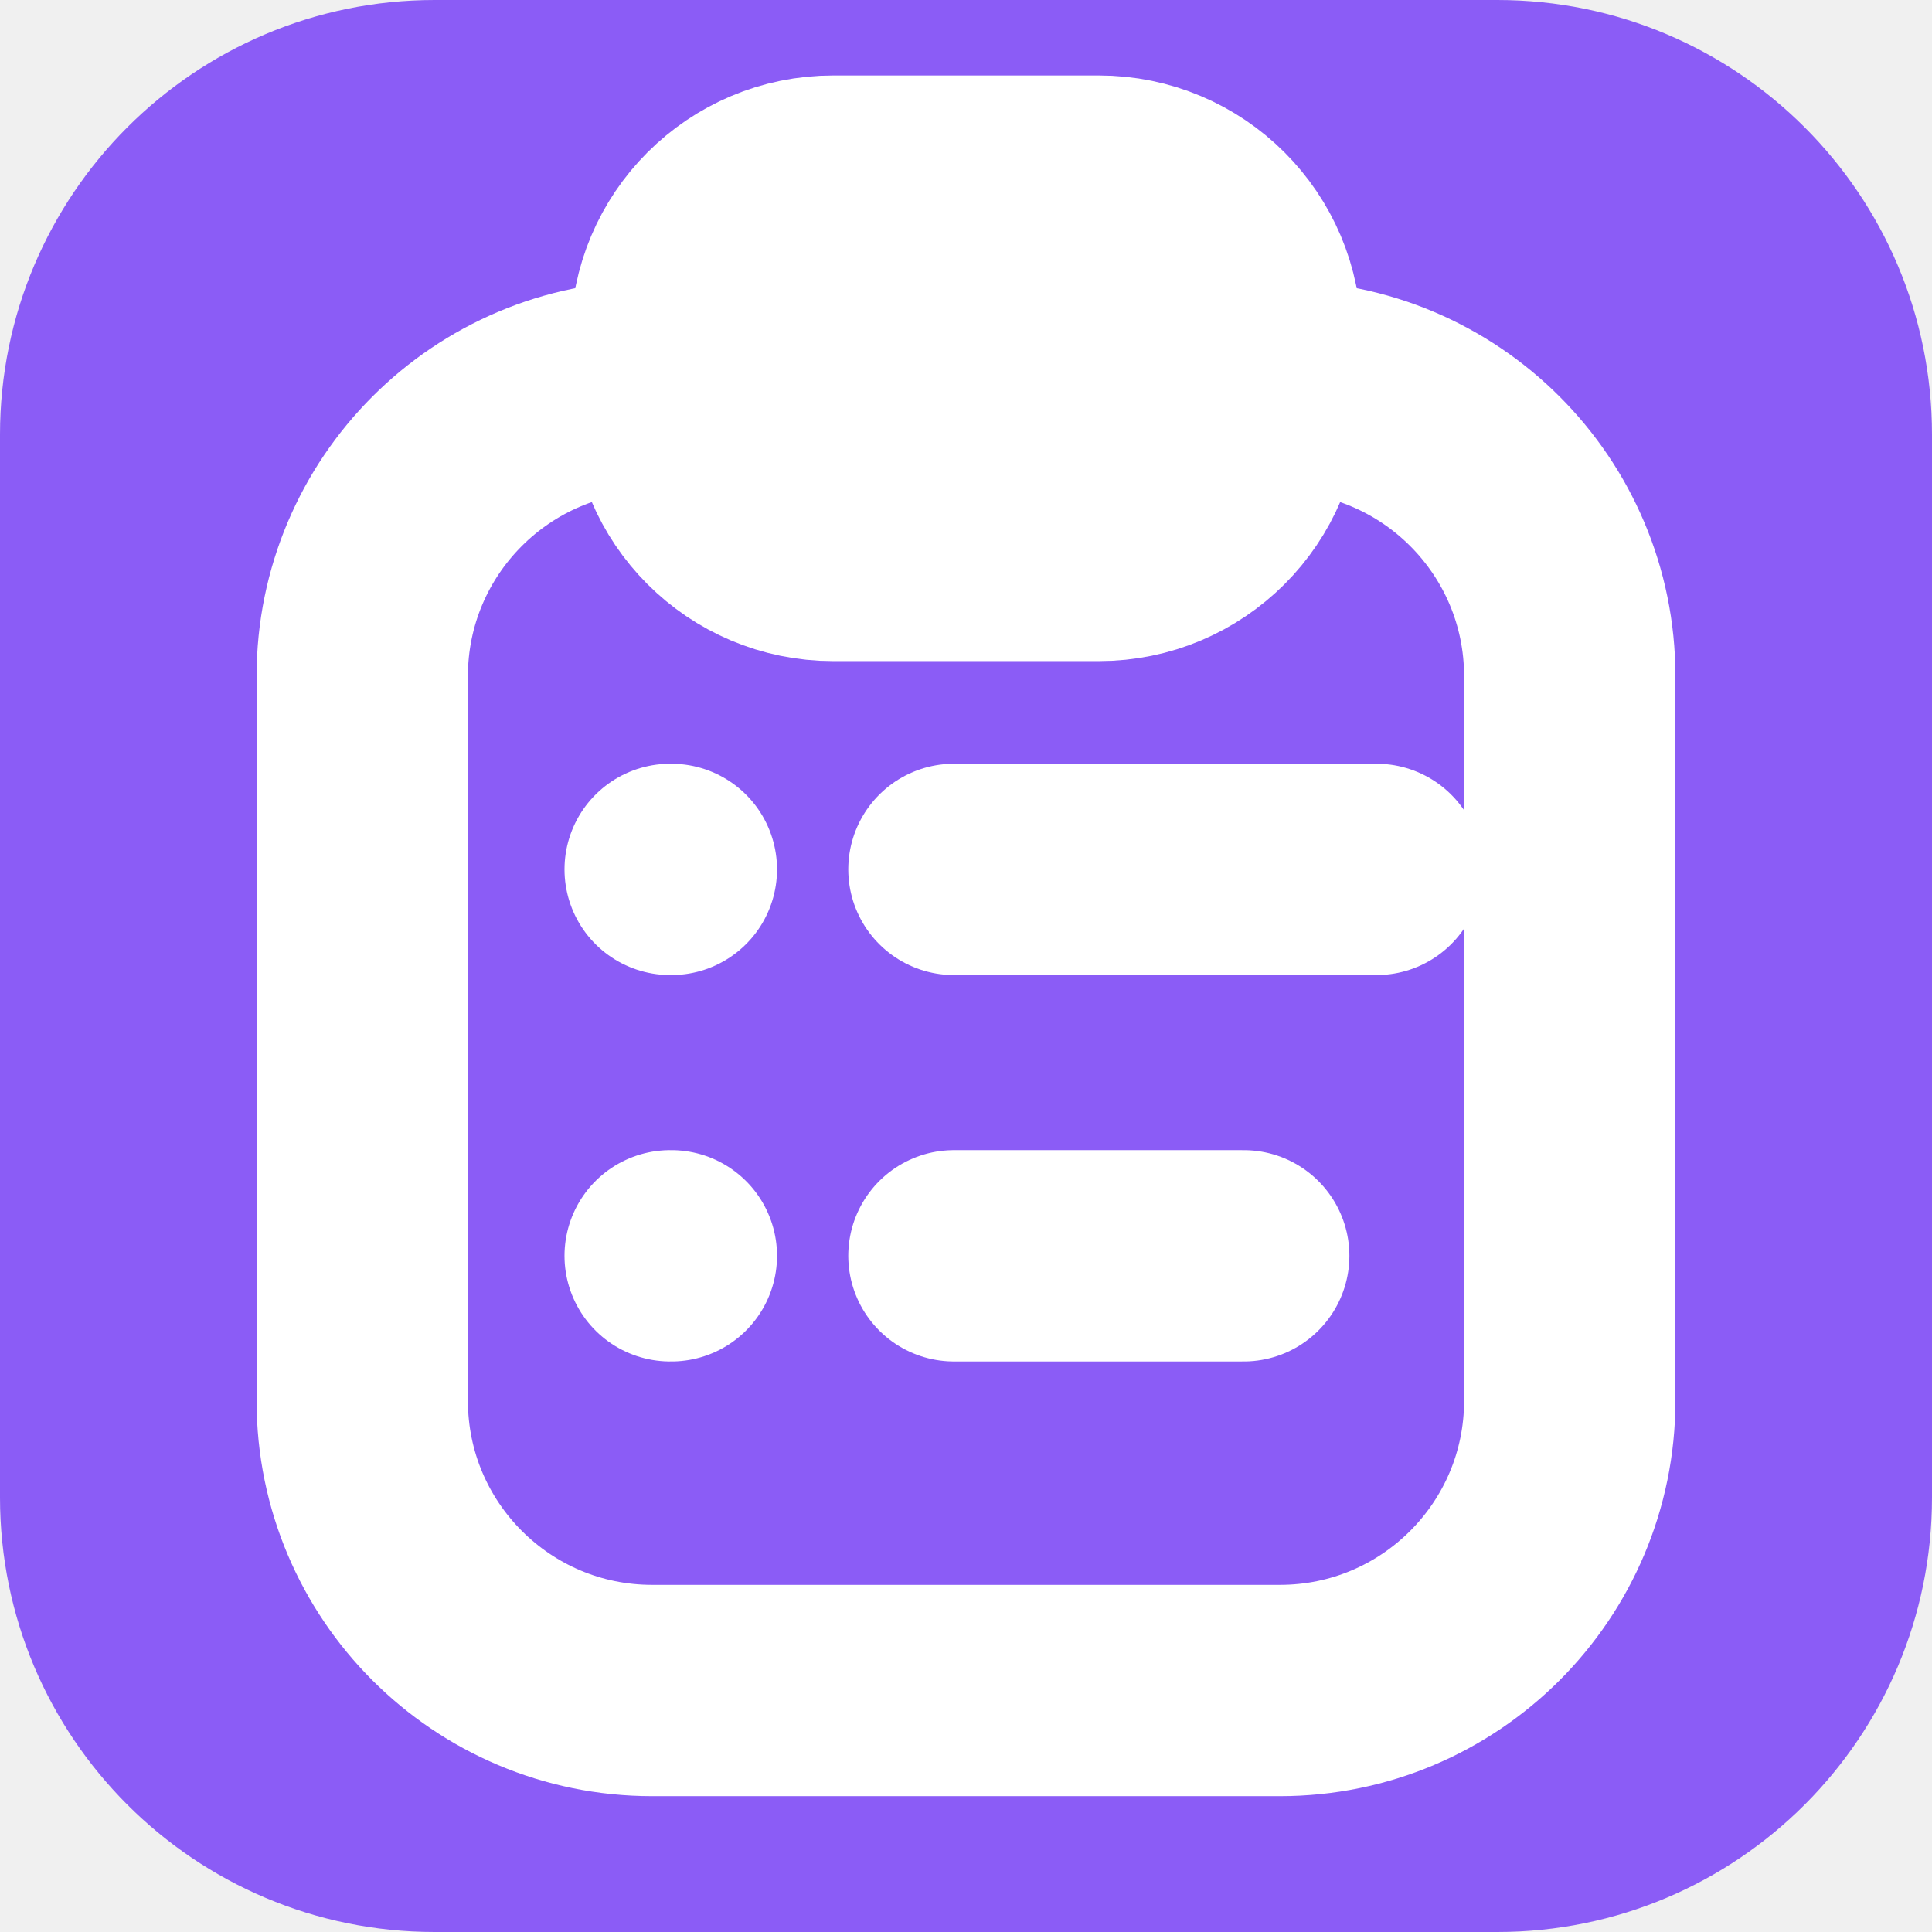
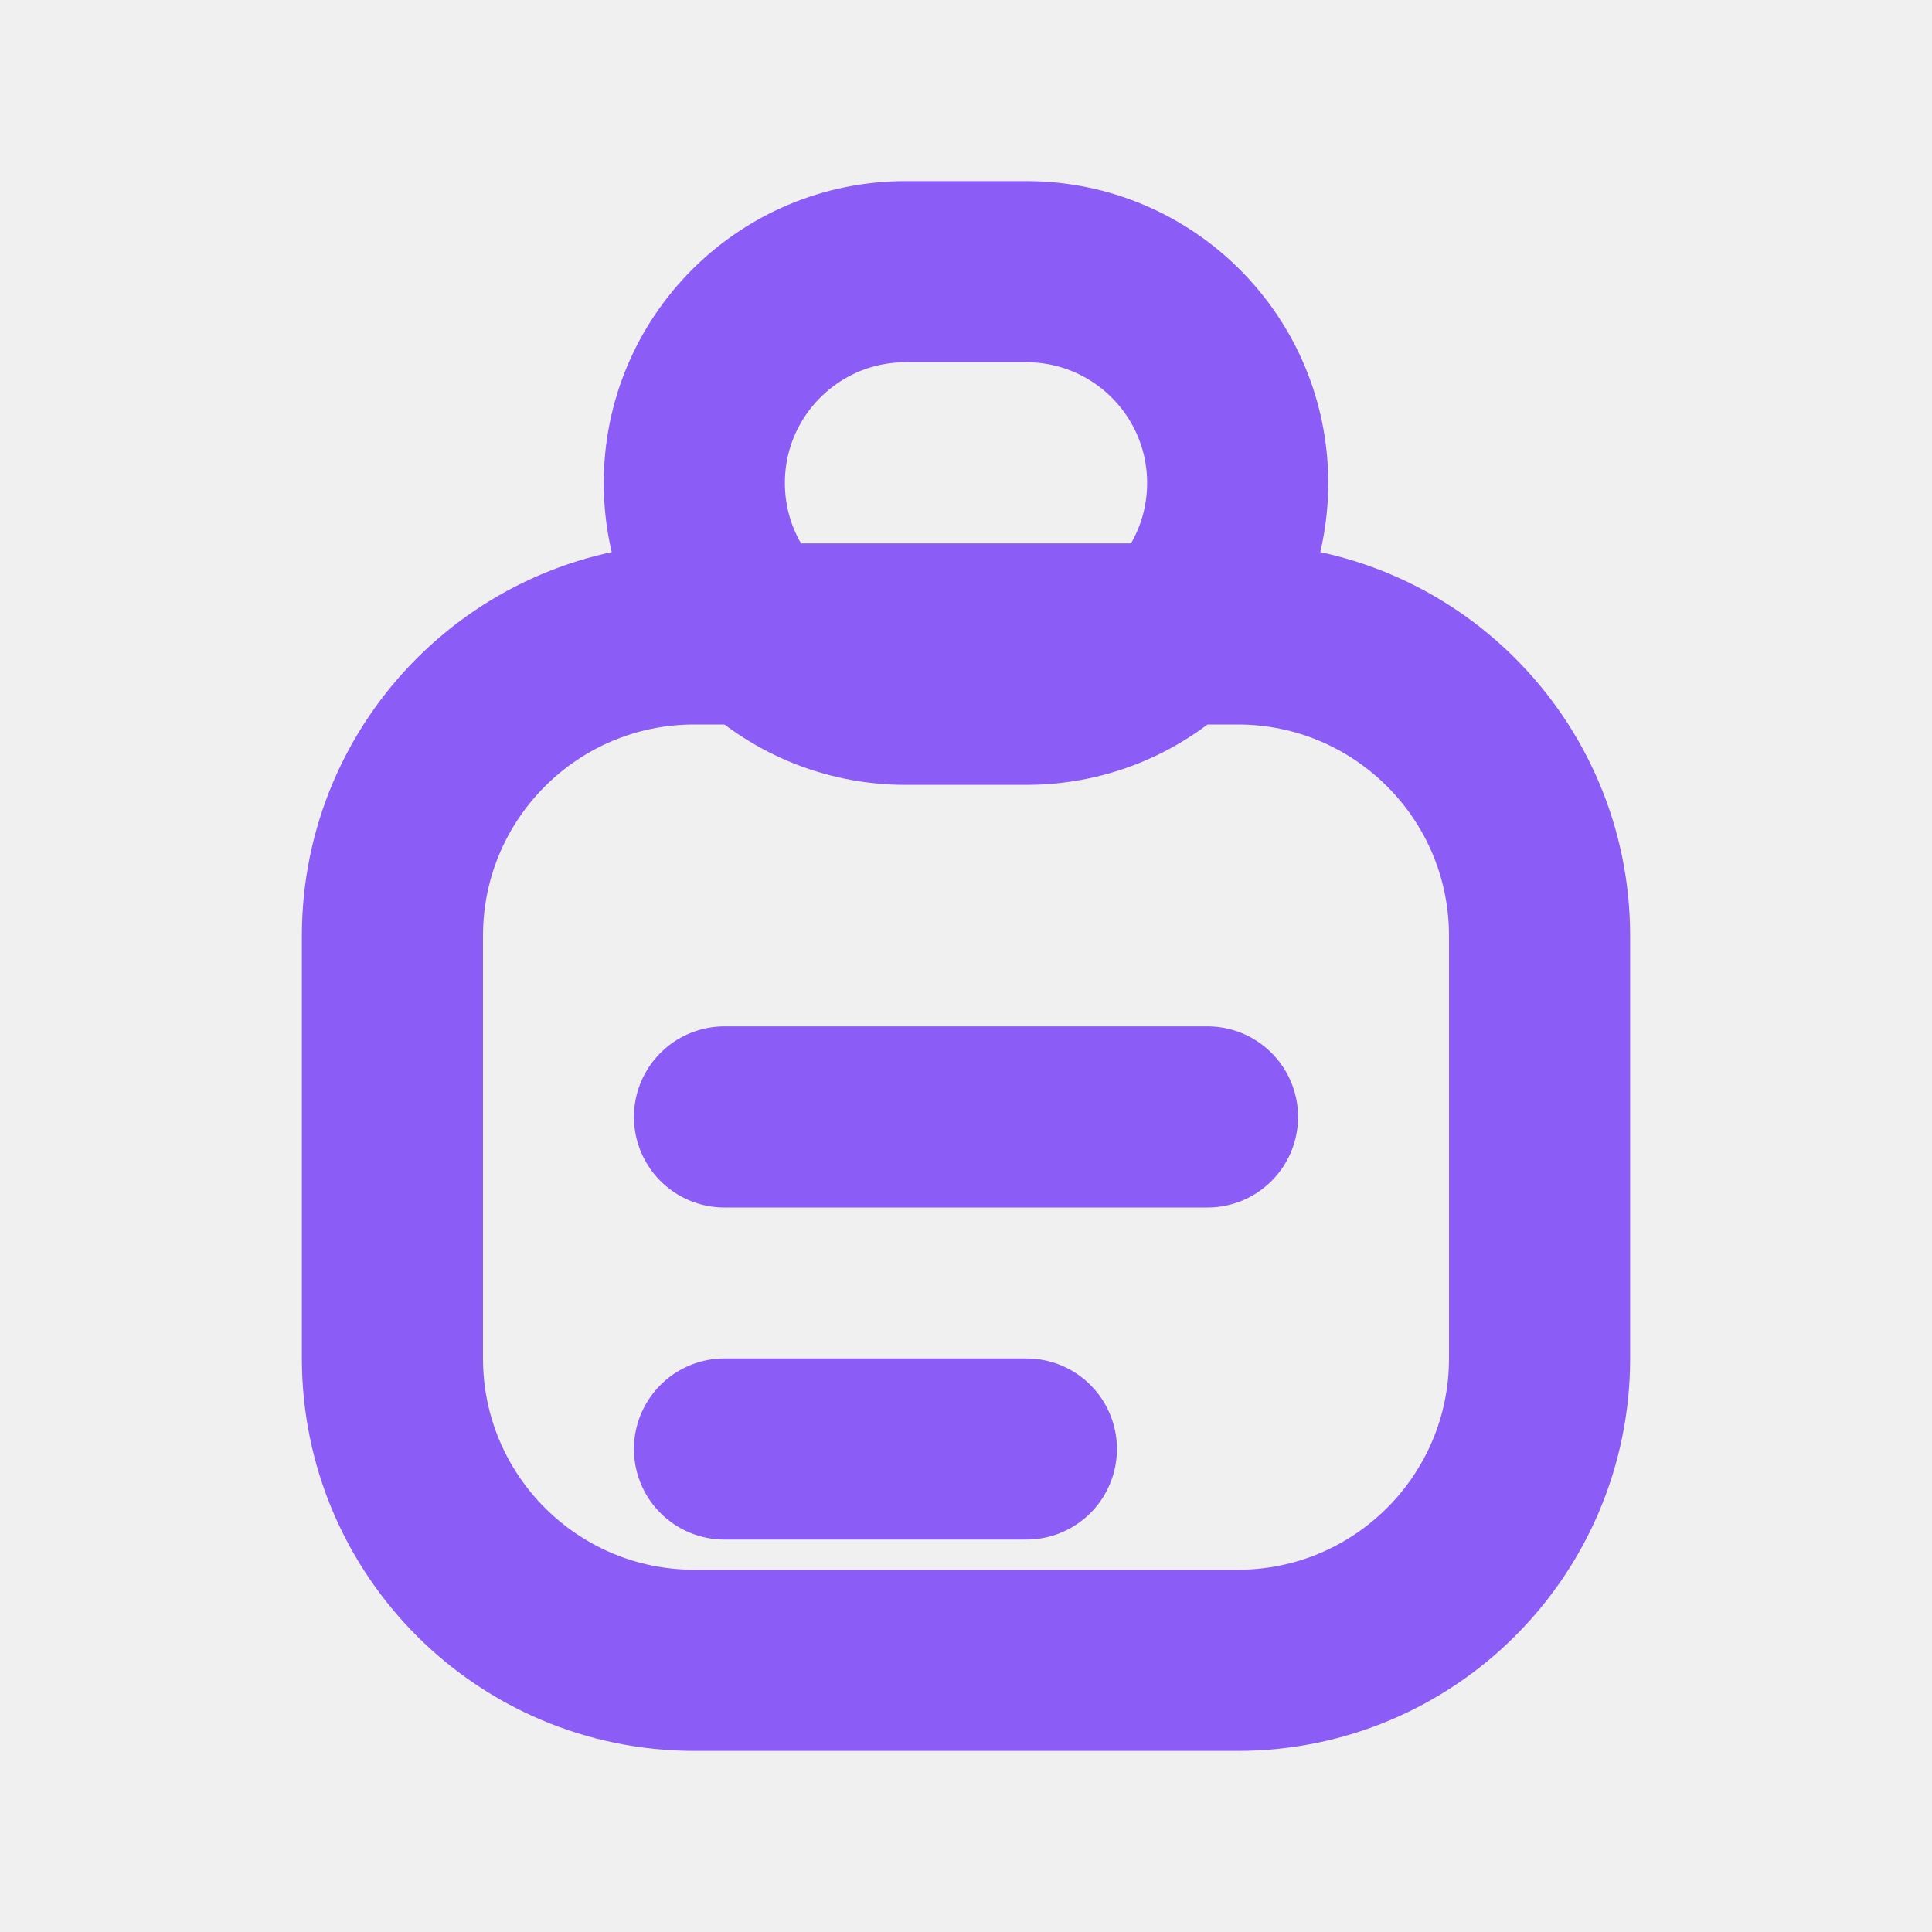
- <svg xmlns="http://www.w3.org/2000/svg" width="256" height="256" viewBox="0 0 16 16">
-   <rect width="16" height="16" rx="3.6" fill="#8B5CF6" />
-   <g fill="none" stroke="#ffffff" stroke-width="1.75" stroke-linecap="round" stroke-linejoin="round">
-     <rect x="3.0" y="3.2" width="10" height="10.8" rx="2.4" />
-     <rect x="5.6" y="1.5" width="4.8" height="3.1" rx="1.3" />
-     <path d="M7.9 7.2h3.5M7.9 10.4h2.4" />
-     <path d="M5.55 7.2h.01M5.55 10.4h.01" />
+ <svg xmlns="http://www.w3.org/2000/svg" width="32" height="32" viewBox="0 0 32 32">
+   <g fill="none" stroke="#8B5CF6" stroke-width="3" stroke-linecap="round" stroke-linejoin="round">
+     <rect x="6.5" y="10.5" width="19" height="17" rx="5" />
+     <rect x="11.5" y="4.5" width="9" height="7" rx="3.5" />
+     <path d="M12 18.5h8M12 24h5" />
  </g>
</svg>
